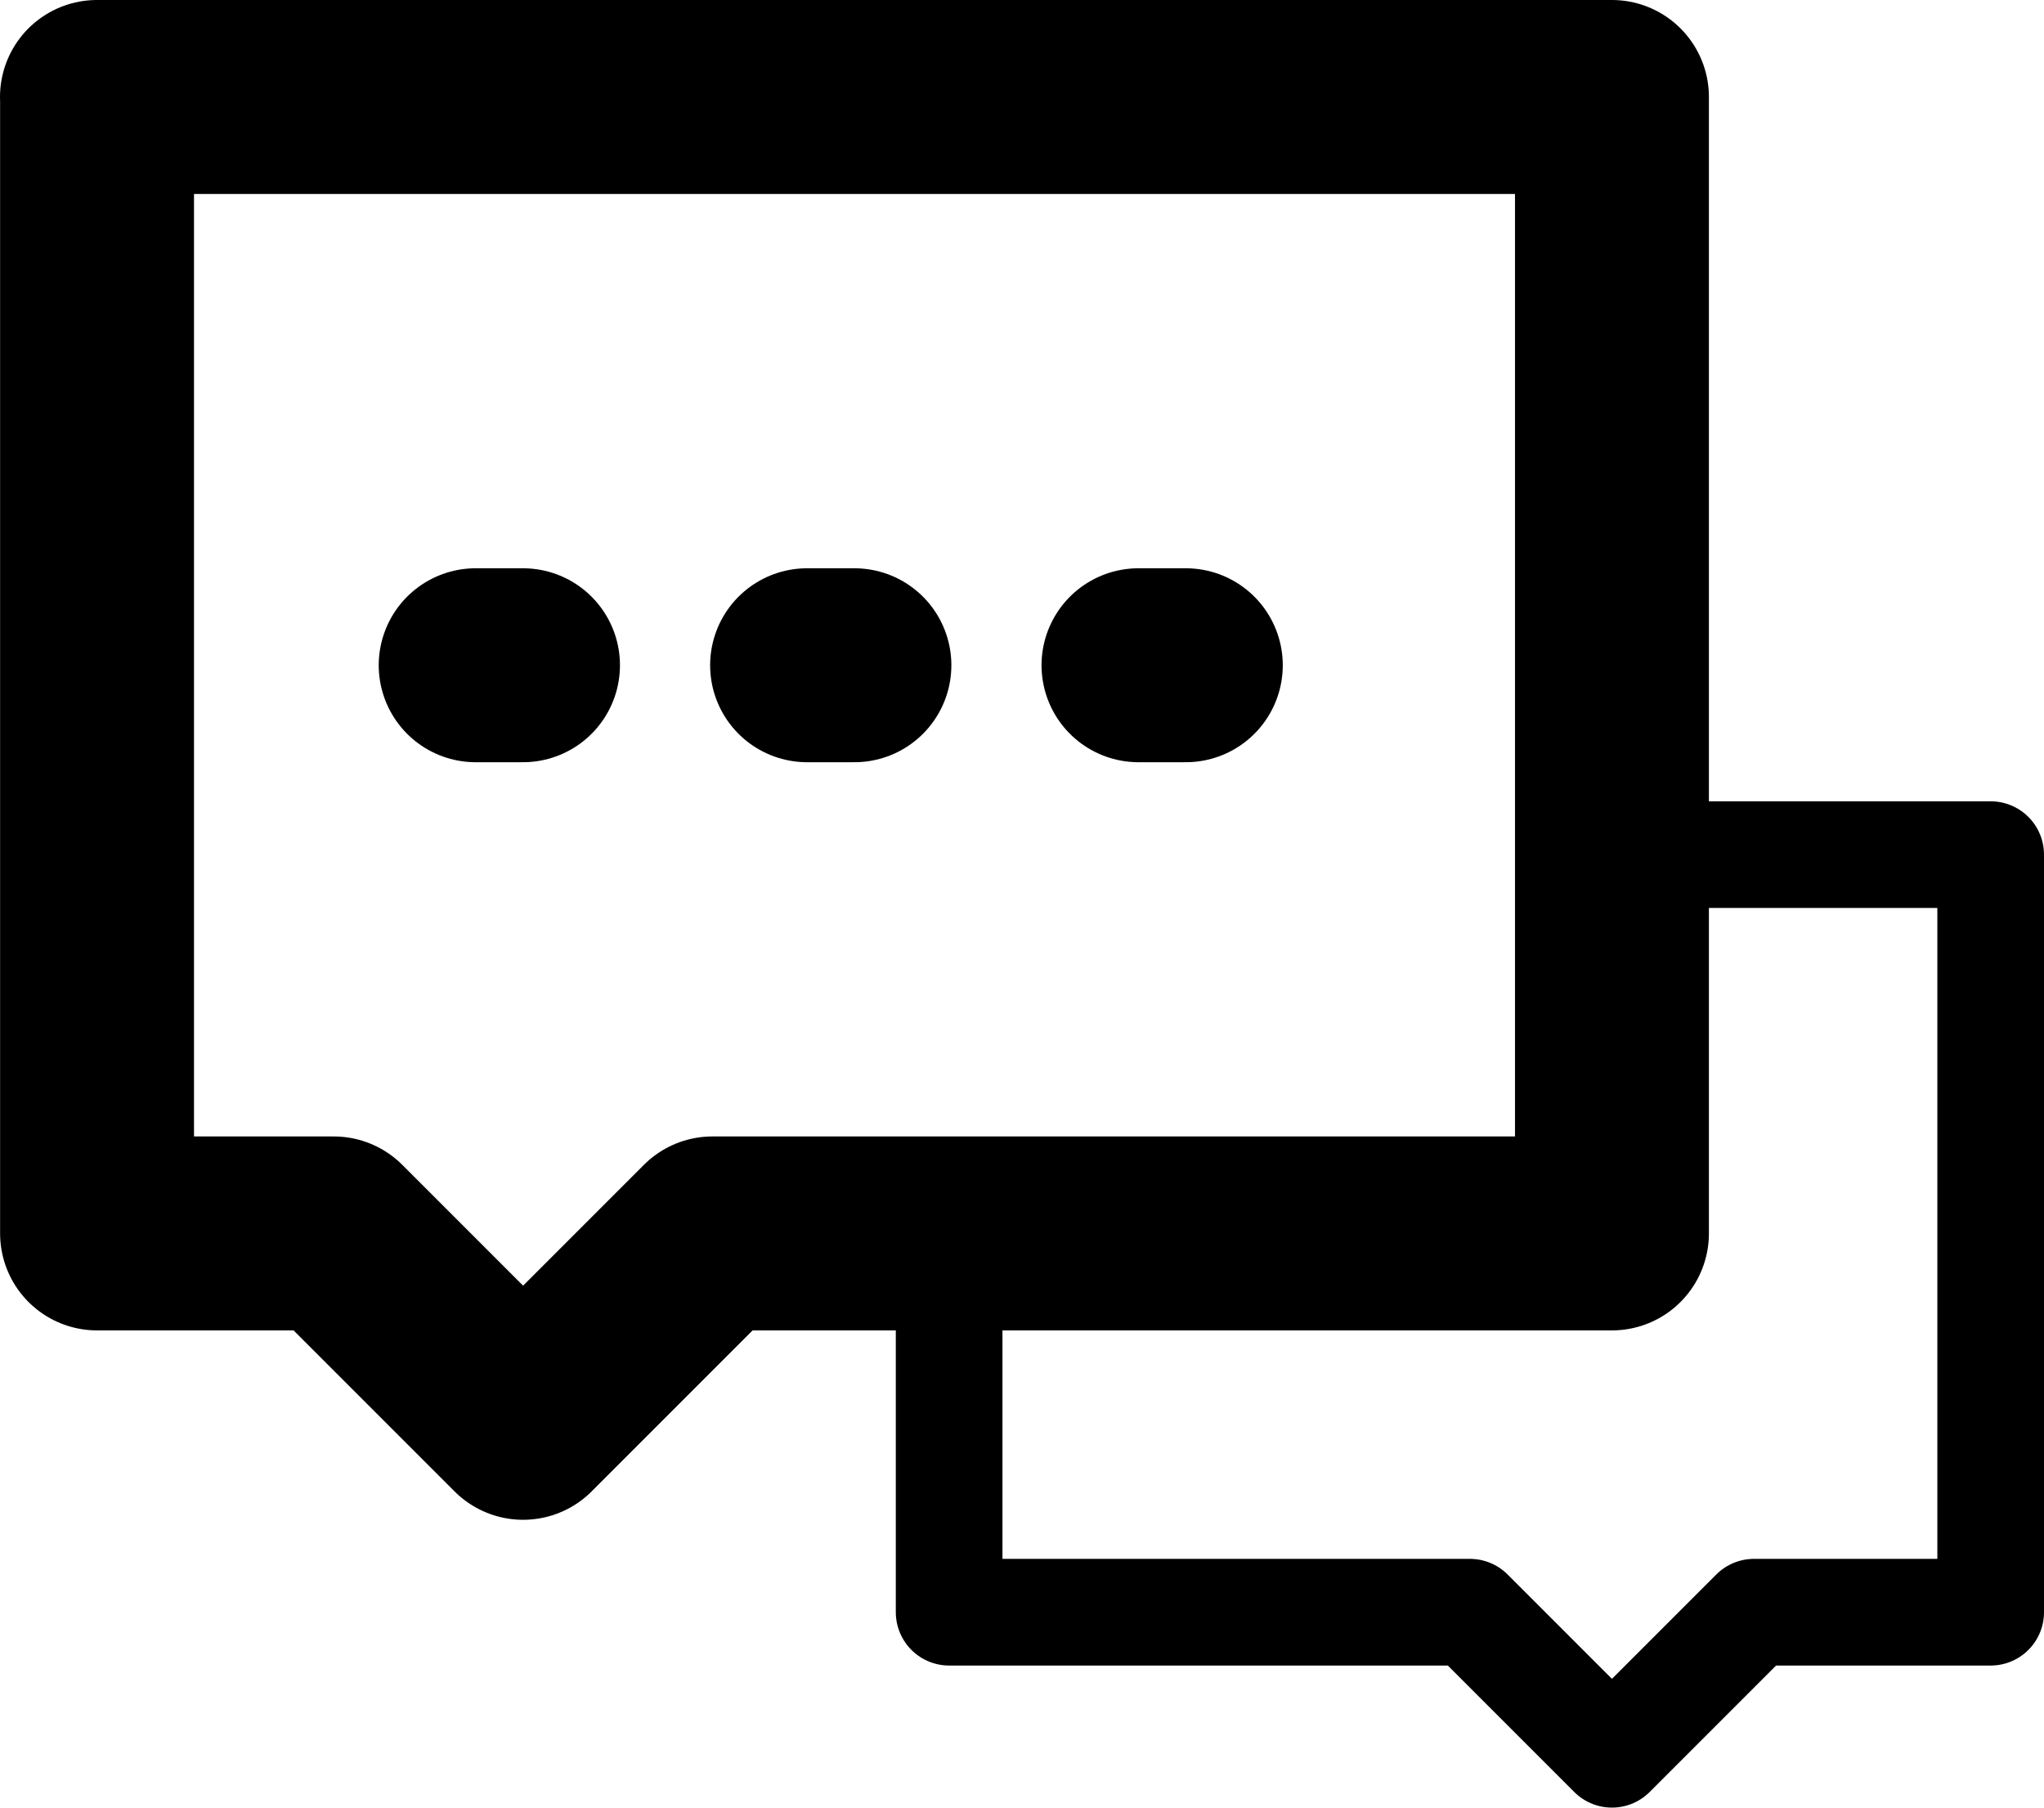
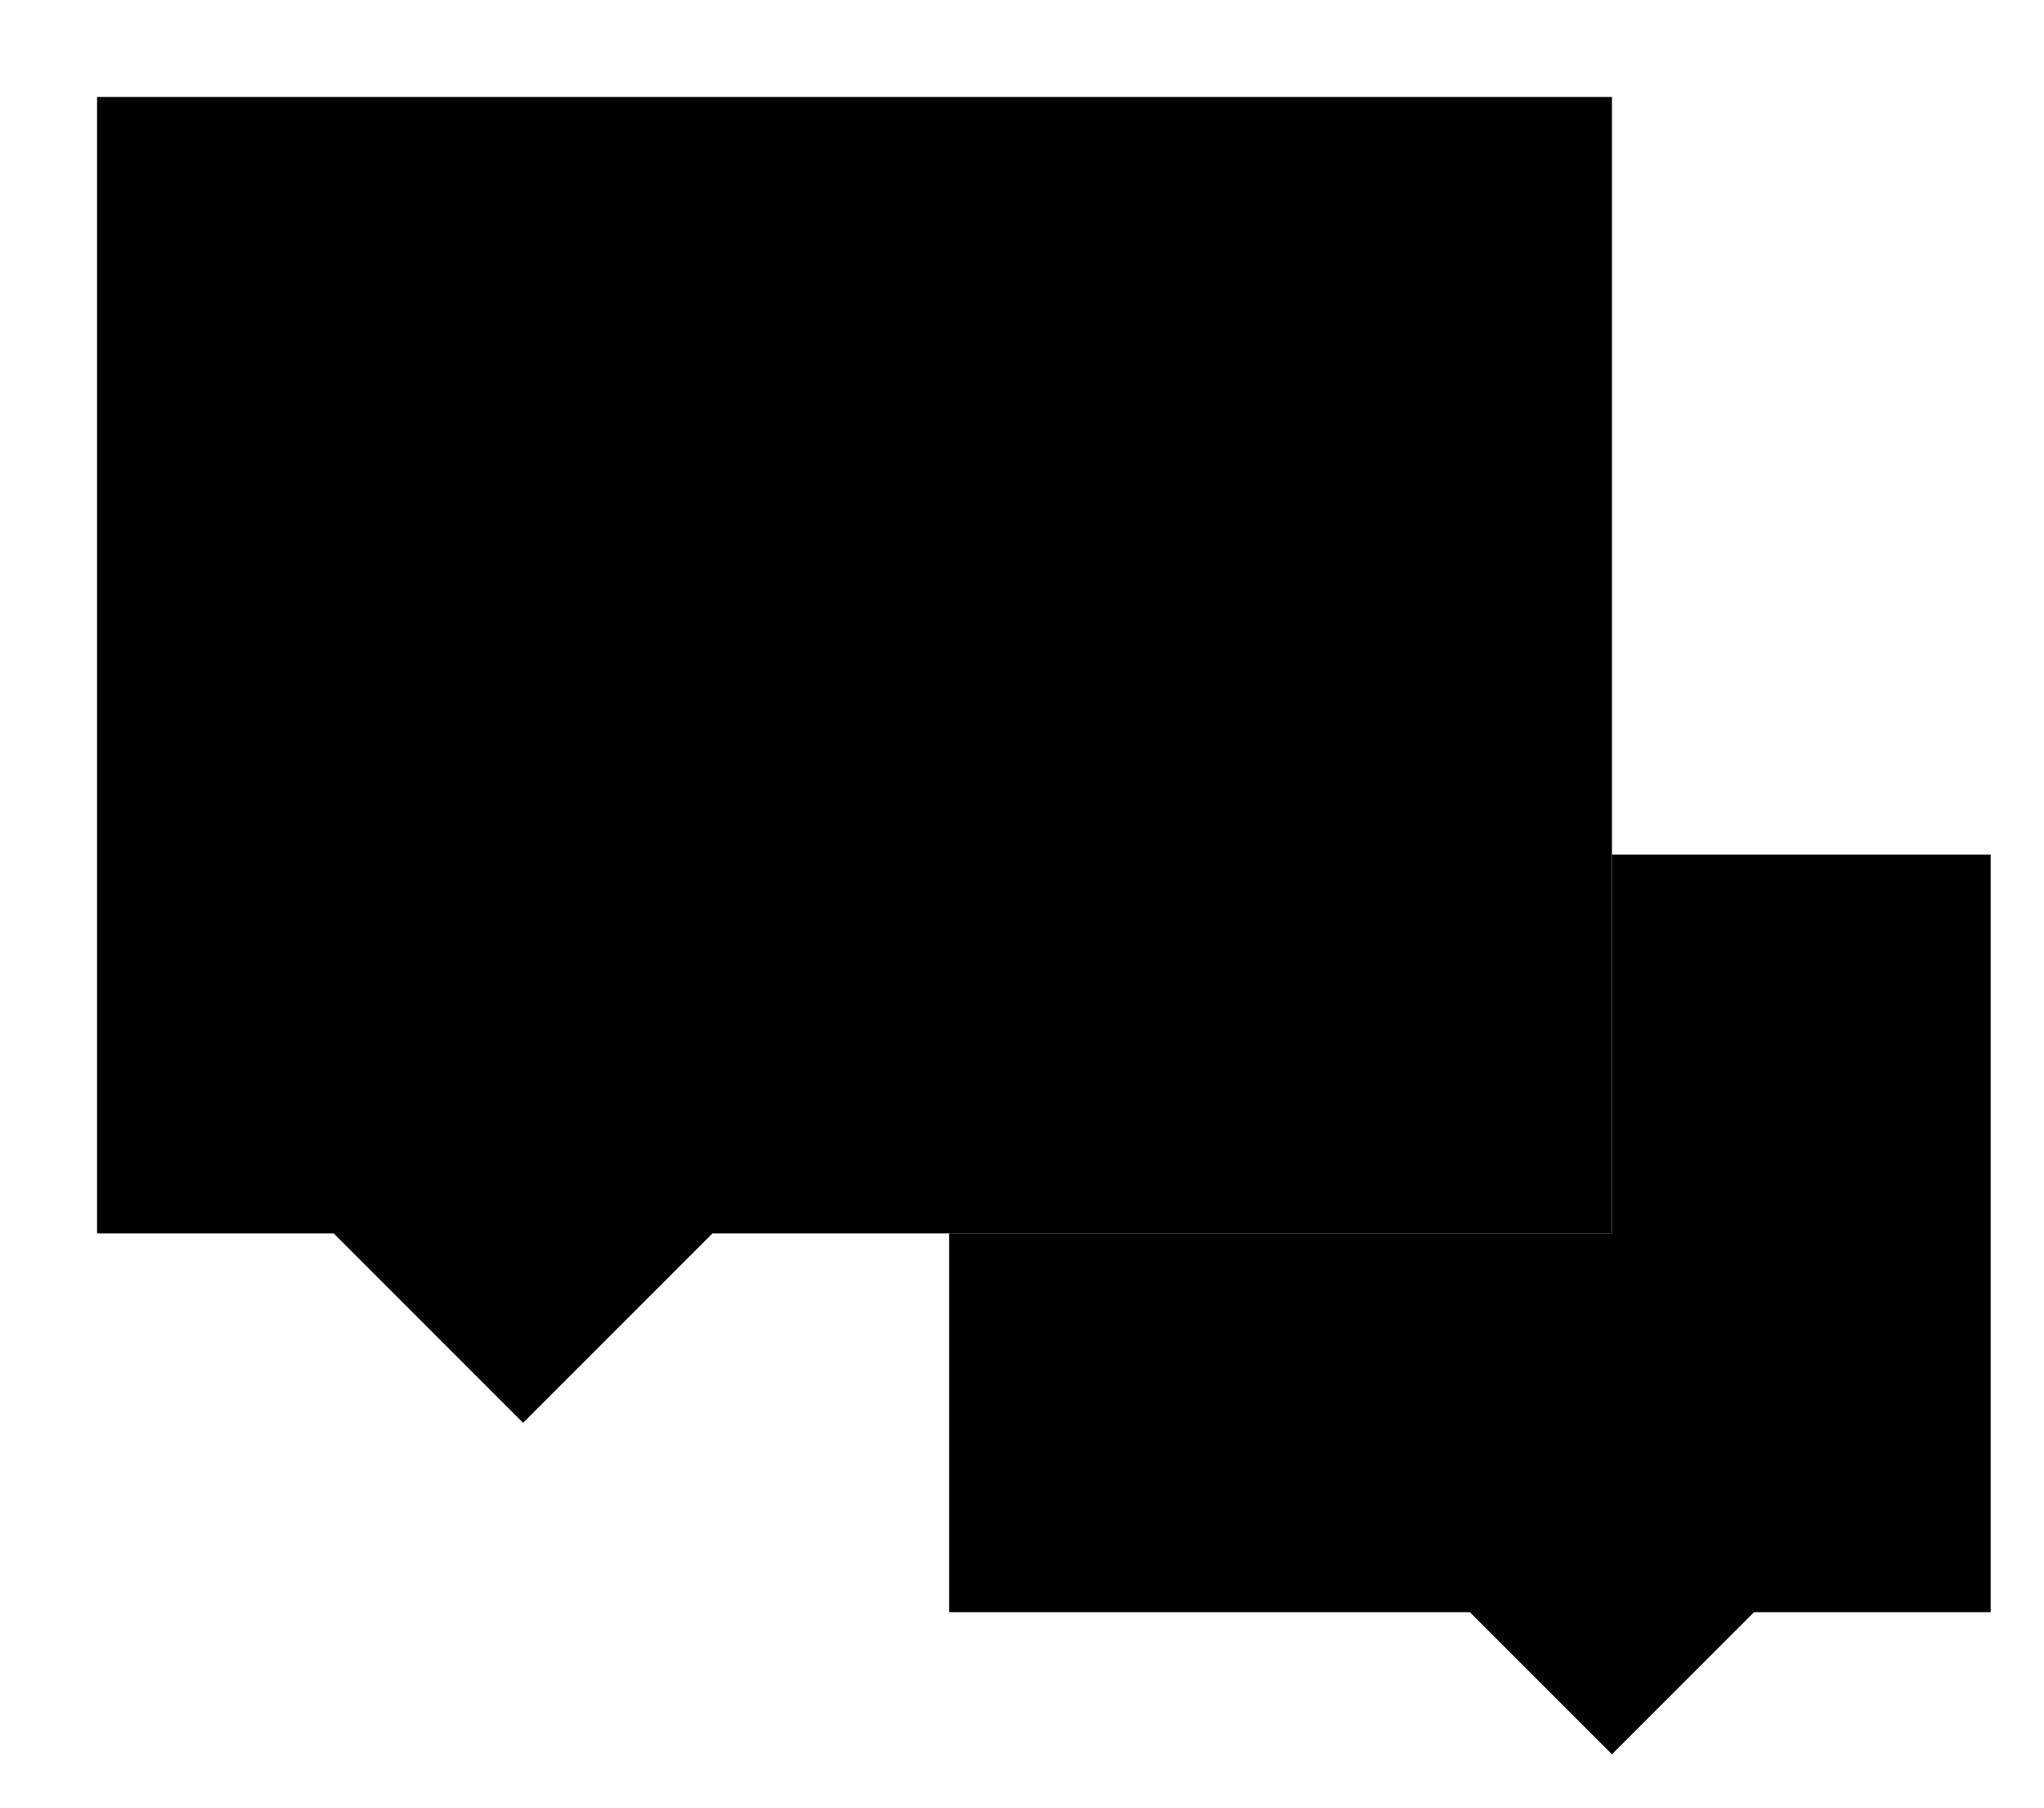
<svg xmlns="http://www.w3.org/2000/svg" id="Calque_2" data-name="Calque 2" viewBox="0 0 210.81 186.4">
-   <defs>
-     <style>
-       .cls-1 {
-         stroke-miterlimit: 1;
-       }
- 
-       .cls-1, .cls-2, .cls-3 {
-         fill: none;
-         stroke: #000;
-         stroke-linecap: round;
-       }
- 
-       .cls-1, .cls-3 {
-         stroke-width: 20px;
-       }
- 
-       .cls-2 {
-         stroke-width: 11px;
-       }
- 
-       .cls-2, .cls-3 {
-         stroke-linejoin: round;
-       }
-     </style>
-   </defs>
  <g id="Calque_2-2" data-name="Calque 2">
    <g id="uuid-92541ada-5ff9-4ece-9a30-55f584db5603" data-name="Calque 2-2">
      <g>
        <path class="cls-2" d="M151.6,166.25h-53.71v-39.06h68.36v-39.06h39.06v78.12h-24.41l-14.65,14.65-14.65-14.65h0Z" />
        <path class="cls-3" d="M10,10h156.25v117.19h-92.77l-19.53,19.53-19.53-19.53H10.01V10h-.01Z" />
        <path class="cls-1" d="M83.24,68.6h4.88M117.42,68.6h4.88M49.06,68.6h4.88" />
      </g>
    </g>
  </g>
</svg>
